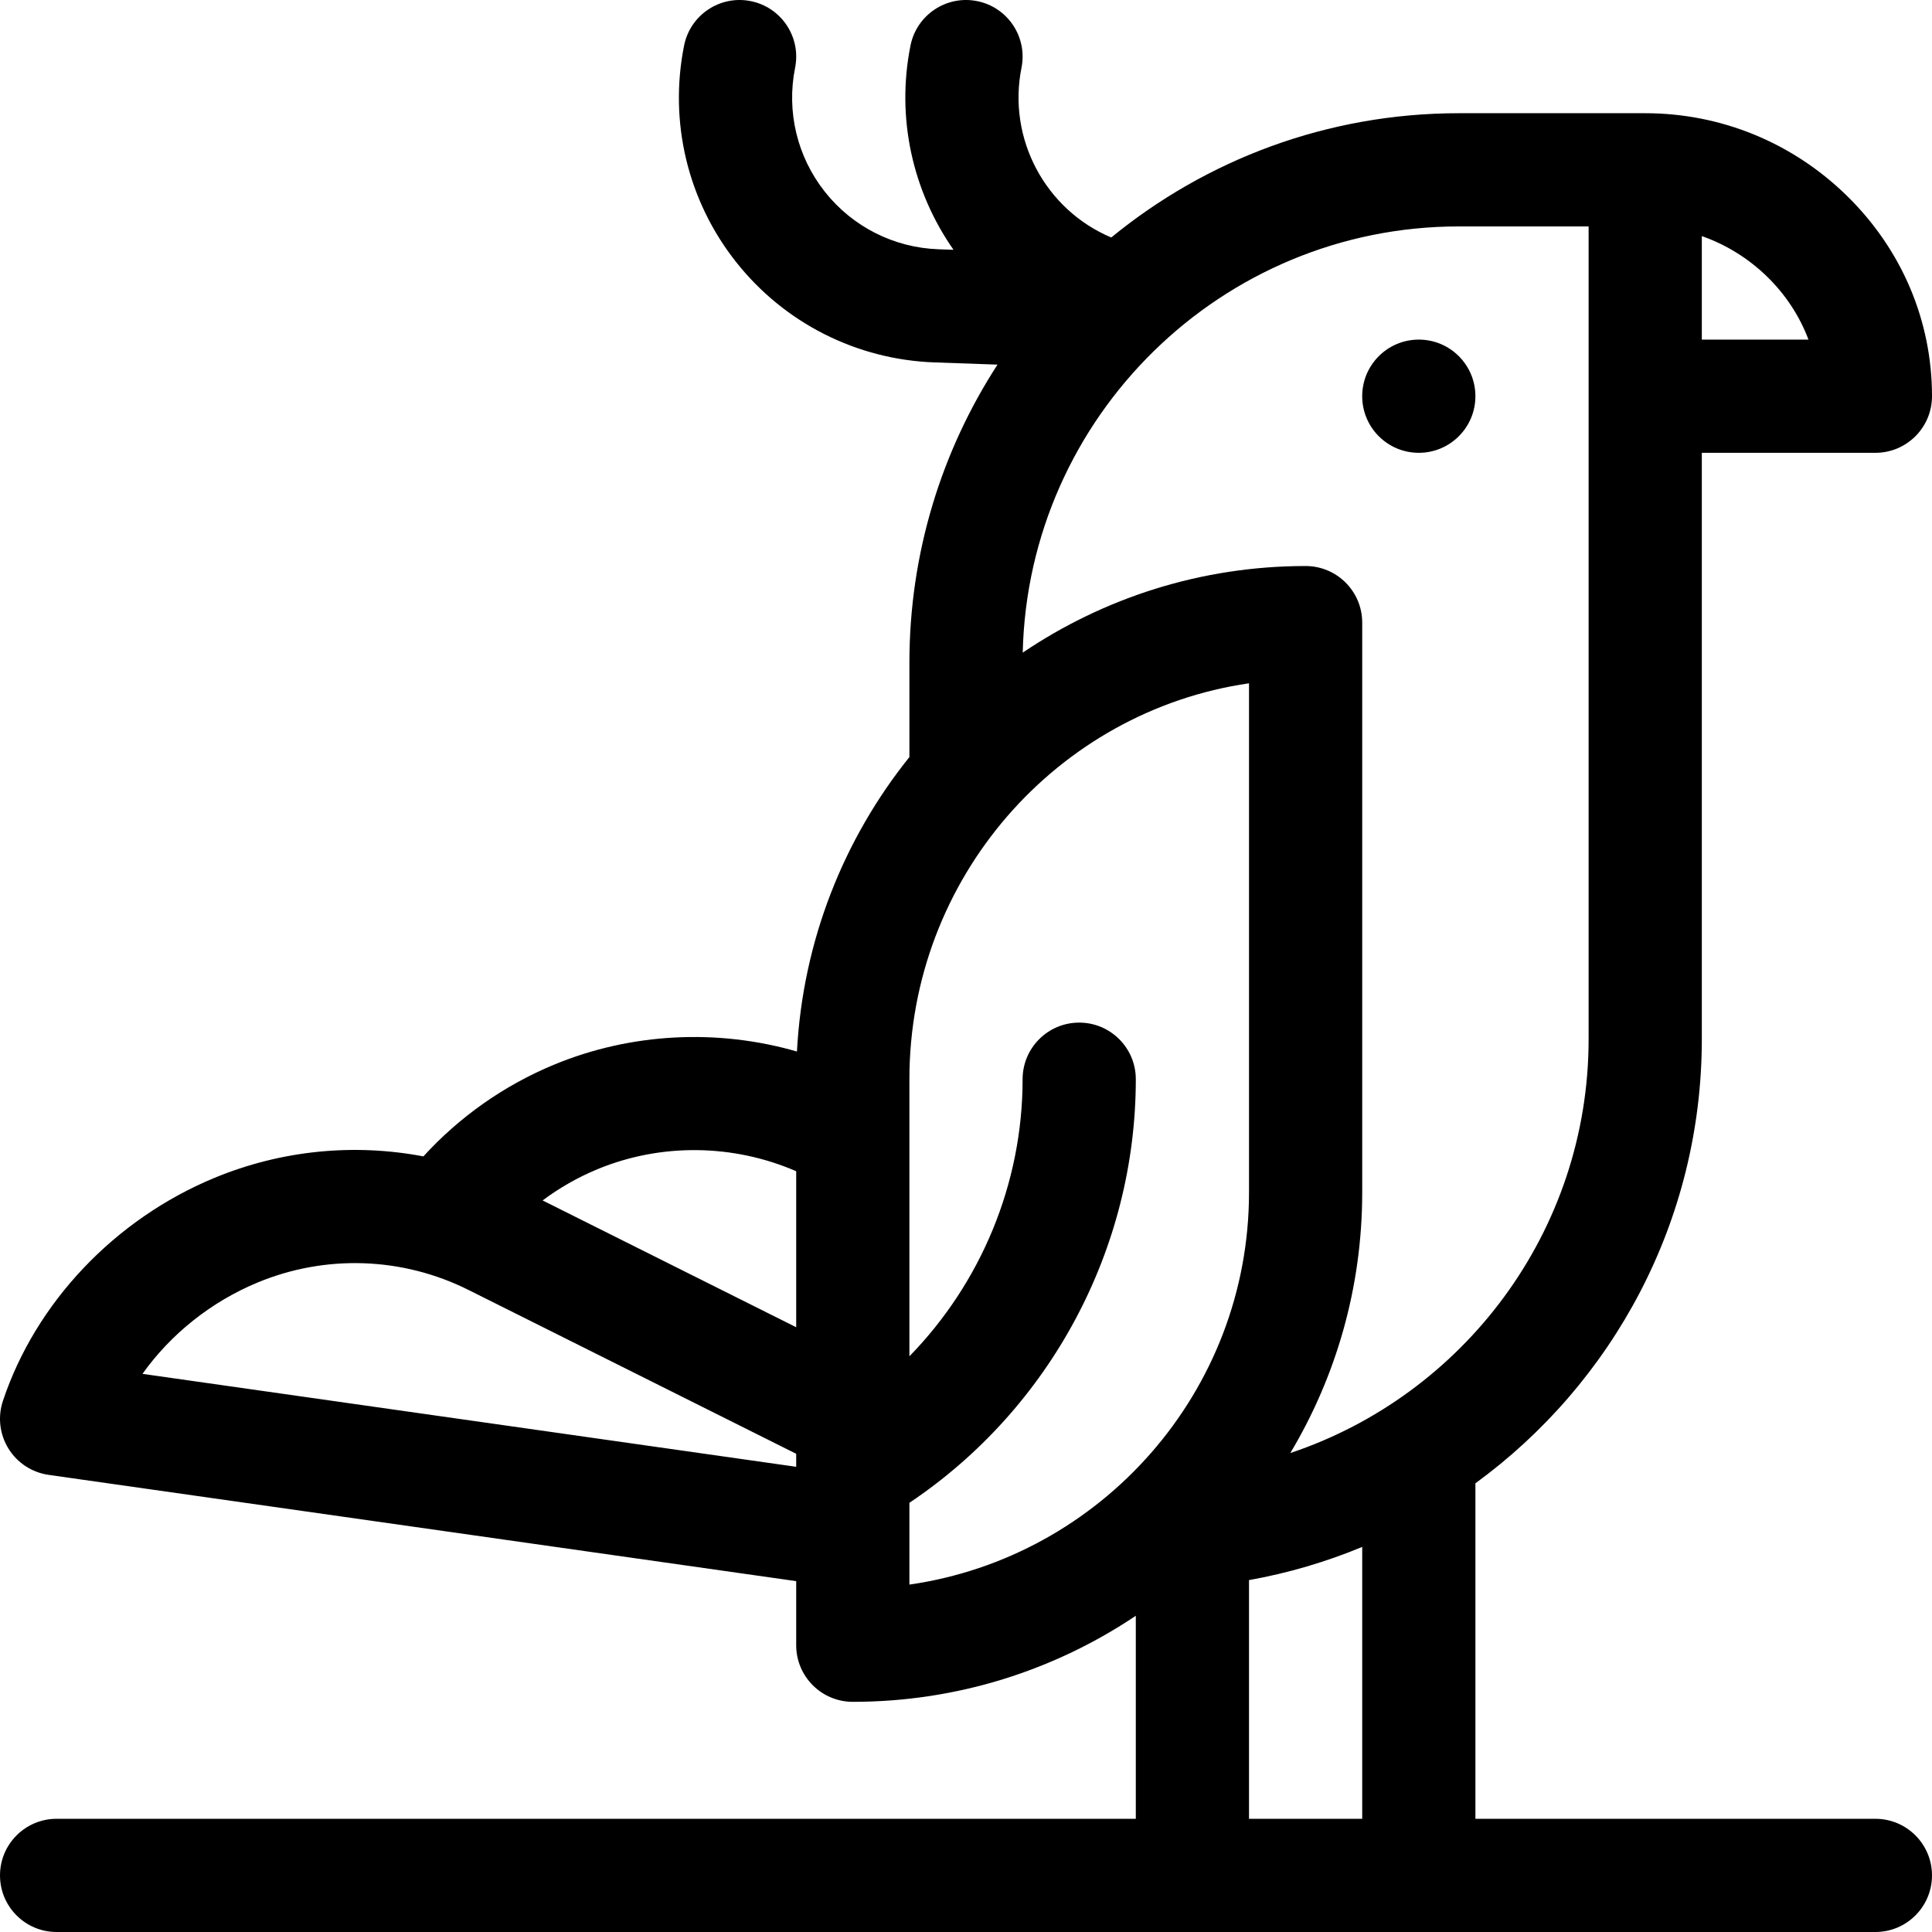
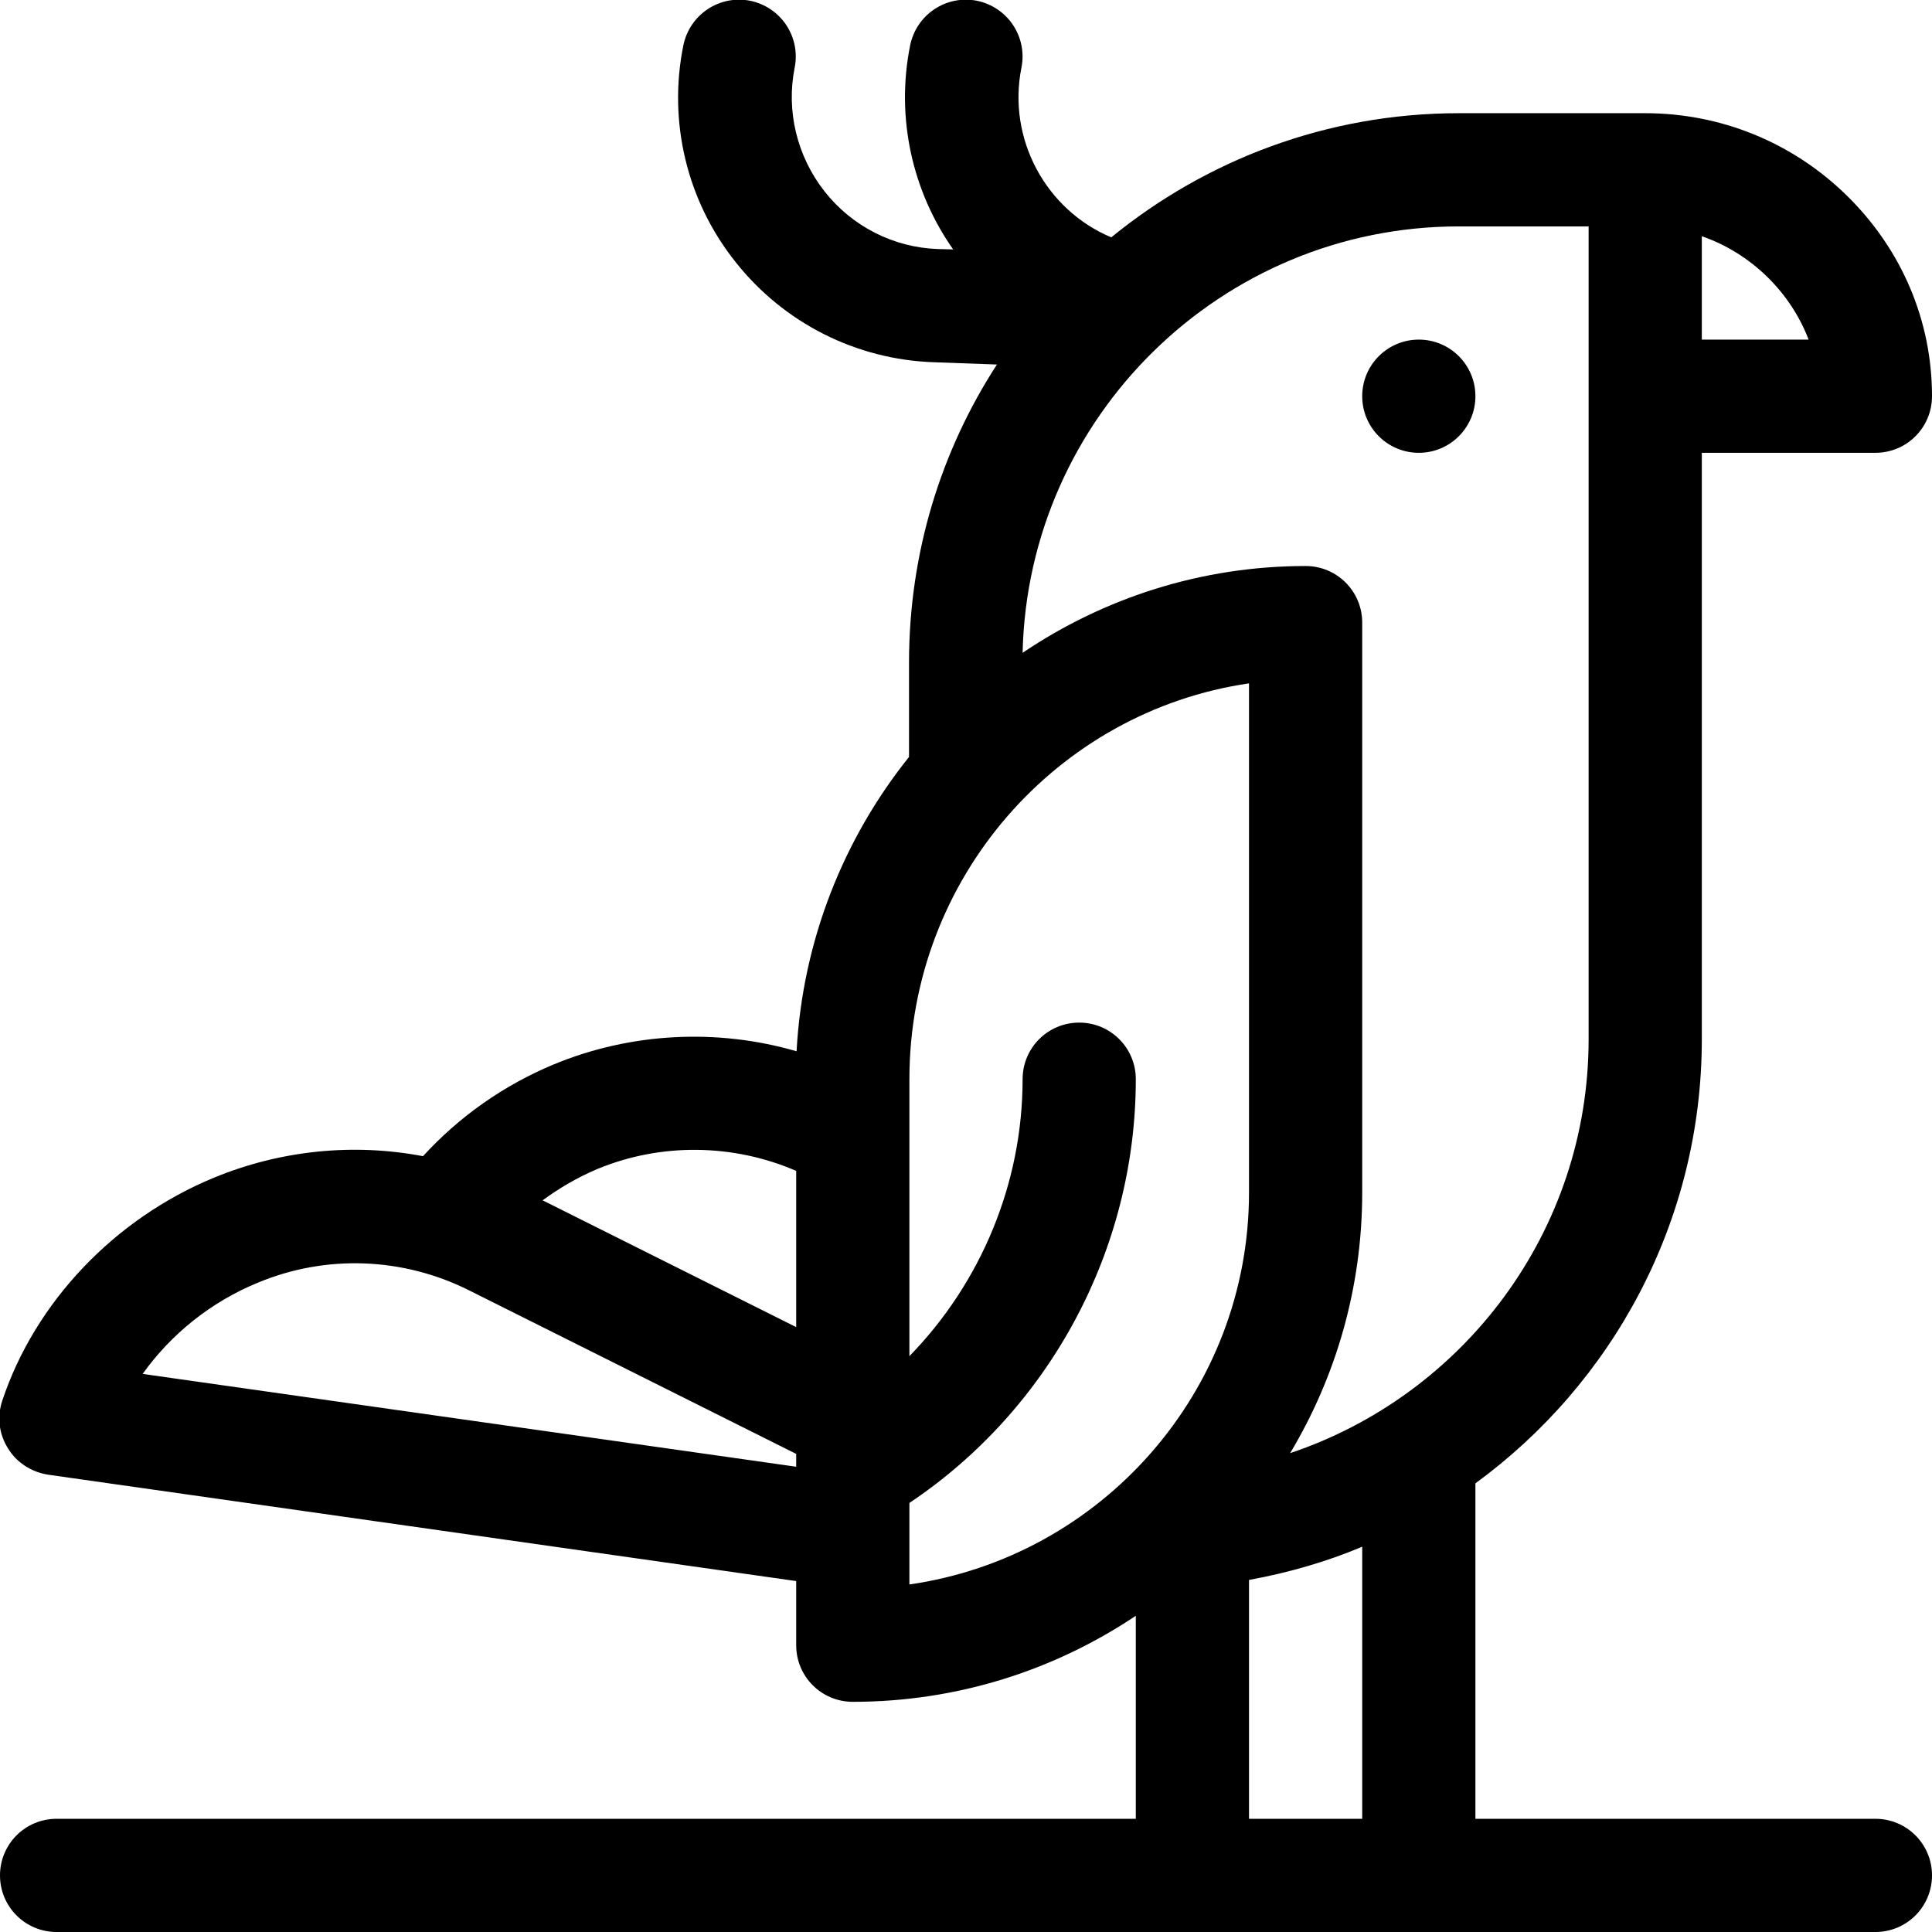
- <svg xmlns="http://www.w3.org/2000/svg" version="1.1" id="Capa_1" x="0px" y="0px" viewBox="0 0 511.999 511.999" style="enable-background:new 0 0 511.999 511.999;" xml:space="preserve">
-   <g>
-     <g>
-       <circle cx="375.997" cy="104.999" r="15" />
-     </g>
-   </g>
-   <g>
-     <g>
-       <path d="M496.998,482H390.999V393.09c36.338-26.505,60-69.395,60-117.714V120.002h46c8.284,0,15-6.716,15-15    c0-20.038-8.022-38.915-22.588-53.153c-14.413-14.088-33.381-21.847-53.412-21.847c-8.278,0-35.969,0-49.375,0    c-34.925,0-67.014,12.362-92.13,32.935c-17.427-7.331-27.567-26.159-23.787-44.982c1.631-8.122-3.631-16.029-11.753-17.659    c-8.121-1.631-16.029,3.631-17.66,11.754c-3.9,19.424,0.697,38.858,11.398,54.149l-3.971-0.139    c-11.82-0.415-22.805-5.975-30.138-15.255c-7.333-9.28-10.204-21.253-7.875-32.849c1.631-8.122-3.631-16.029-11.754-17.659    c-8.118-1.631-16.028,3.631-17.659,11.754c-4.065,20.247,0.947,41.152,13.751,57.355c12.804,16.203,31.984,25.911,52.623,26.636    l16.68,0.586c-14.763,22.771-23.348,49.901-23.348,79.001v24.999c-17.321,21.576-28.238,48.572-29.802,78.032    c-21.032-6.06-43.892-4.993-64.369,3.489c-13.224,5.477-25.034,13.792-34.627,24.305c-18.431-3.501-37.675-1.635-55.373,5.695    c-26.412,10.94-47.369,33.038-56.06,59.112c-1.407,4.221-0.867,8.849,1.473,12.634c2.341,3.784,6.241,6.334,10.646,6.96    L211,419.02v16.982c0,8.284,6.716,15,15,15c27.732,0,53.534-8.409,75-22.806v53.806H15.001V482c-8.284,0-15,6.716-15,15    c0,8.284,6.716,15,15,15h481.997c8.284,0,15-6.716,15-15C511.998,488.716,505.282,482,496.998,482z M450.999,62.568    c12.997,4.549,23.517,14.76,28.265,27.434h-28.265V62.568z M211,388.716L37.76,364.085c7.478-10.508,18.14-19.083,30.551-24.224    c18.029-7.468,38.38-6.746,55.835,1.981L211,385.269V388.716z M211.001,351.73L211.001,351.73l-67.205-33.603    c4.458-3.331,9.327-6.117,14.515-8.266c16.865-6.986,36.067-6.698,52.69,0.529V351.73z M241,419.932V398.26    c37.218-24.929,60-67.167,60-112.259c0-8.284-6.716-15-15-15c-8.284,0-15,6.716-15,15c0,27.712-11.073,54.034-30,73.433v-73.433    c0-53.308,39.183-97.55,89.999-104.92v134.921C330.999,368.805,291.816,412.631,241,419.932z M360.999,482h-30v-63.259    c10.424-1.858,20.464-4.836,30-8.792V482z M341.949,385.068c12.09-20.22,19.05-43.845,19.05-69.068V165.002    c0-8.284-6.716-15-15-15c-27.717,0-53.507,8.463-74.966,22.952c1.425-62.526,52.728-112.951,115.59-112.951    c12.612,0,22.961,0,34.375,0v215.374C420.999,326.355,387.834,369.728,341.949,385.068z" />
-     </g>
-   </g>
-   <g>
- </g>
-   <g>
- </g>
-   <g>
- </g>
-   <g>
- </g>
-   <g>
- </g>
-   <g>
- </g>
-   <g>
- </g>
-   <g>
- </g>
-   <g>
- </g>
-   <g>
- </g>
-   <g>
- </g>
-   <g>
- </g>
-   <g>
- </g>
-   <g>
- </g>
-   <g>
- </g>
+ <svg xmlns="http://www.w3.org/2000/svg" viewBox="0 0 512 512">
+   <circle cx="376" cy="105" r="15" />
+   <path d="M497 482H391V393.1c36.3-26.5 60-69.4 60-117.7V120h46c8.3 0 15-6.7 15-15 0-20-8-38.9-22.6-53.2 -14.4-14.1-33.4-21.8-53.4-21.8 -8.3 0-36 0-49.4 0 -34.9 0-67 12.4-92.1 32.9 -17.4-7.3-27.6-26.2-23.8-45 1.6-8.1-3.6-16-11.8-17.7 -8.1-1.6-16 3.6-17.7 11.8 -3.9 19.4 0.7 38.9 11.4 54.1l-4-0.1c-11.8-0.4-22.8-6-30.1-15.3 -7.3-9.3-10.2-21.3-7.9-32.8 1.6-8.1-3.6-16-11.8-17.7 -8.1-1.6-16 3.6-17.7 11.8 -4.1 20.2 0.9 41.2 13.8 57.4 12.8 16.2 32 25.9 52.6 26.6l16.7 0.6c-14.8 22.8-23.3 49.9-23.3 79v25c-17.3 21.6-28.2 48.6-29.8 78 -21-6.1-43.9-5-64.4 3.5 -13.2 5.5-25 13.8-34.6 24.3 -18.4-3.5-37.7-1.6-55.4 5.7 -26.4 10.9-47.4 33-56.1 59.1 -1.4 4.2-0.9 8.8 1.5 12.6 2.3 3.8 6.2 6.3 10.6 7L211 419v17c0 8.3 6.7 15 15 15 27.7 0 53.5-8.4 75-22.8v53.8H15V482c-8.3 0-15 6.7-15 15 0 8.3 6.7 15 15 15h482c8.3 0 15-6.7 15-15C512 488.7 505.3 482 497 482zM451 62.6c13 4.5 23.5 14.8 28.3 27.4h-28.3V62.6zM211 388.7L37.8 364.1c7.5-10.5 18.1-19.1 30.6-24.2 18-7.5 38.4-6.7 55.8 2L211 385.3V388.7zM211 351.7L211 351.7l-67.2-33.6c4.5-3.3 9.3-6.1 14.5-8.3 16.9-7 36.1-6.7 52.7 0.5V351.7zM241 419.9V398.3c37.2-24.9 60-67.2 60-112.3 0-8.3-6.7-15-15-15 -8.3 0-15 6.7-15 15 0 27.7-11.1 54-30 73.4v-73.4c0-53.3 39.2-97.5 90-104.9v134.9C331 368.8 291.8 412.6 241 419.9zM361 482h-30v-63.3c10.4-1.9 20.5-4.8 30-8.8V482zM341.9 385.1c12.1-20.2 19.1-43.8 19.1-69.1V165c0-8.3-6.7-15-15-15 -27.7 0-53.5 8.5-75 23 1.4-62.5 52.7-113 115.6-113 12.6 0 23 0 34.4 0v215.4C421 326.4 387.8 369.7 341.9 385.1z" />
</svg>
